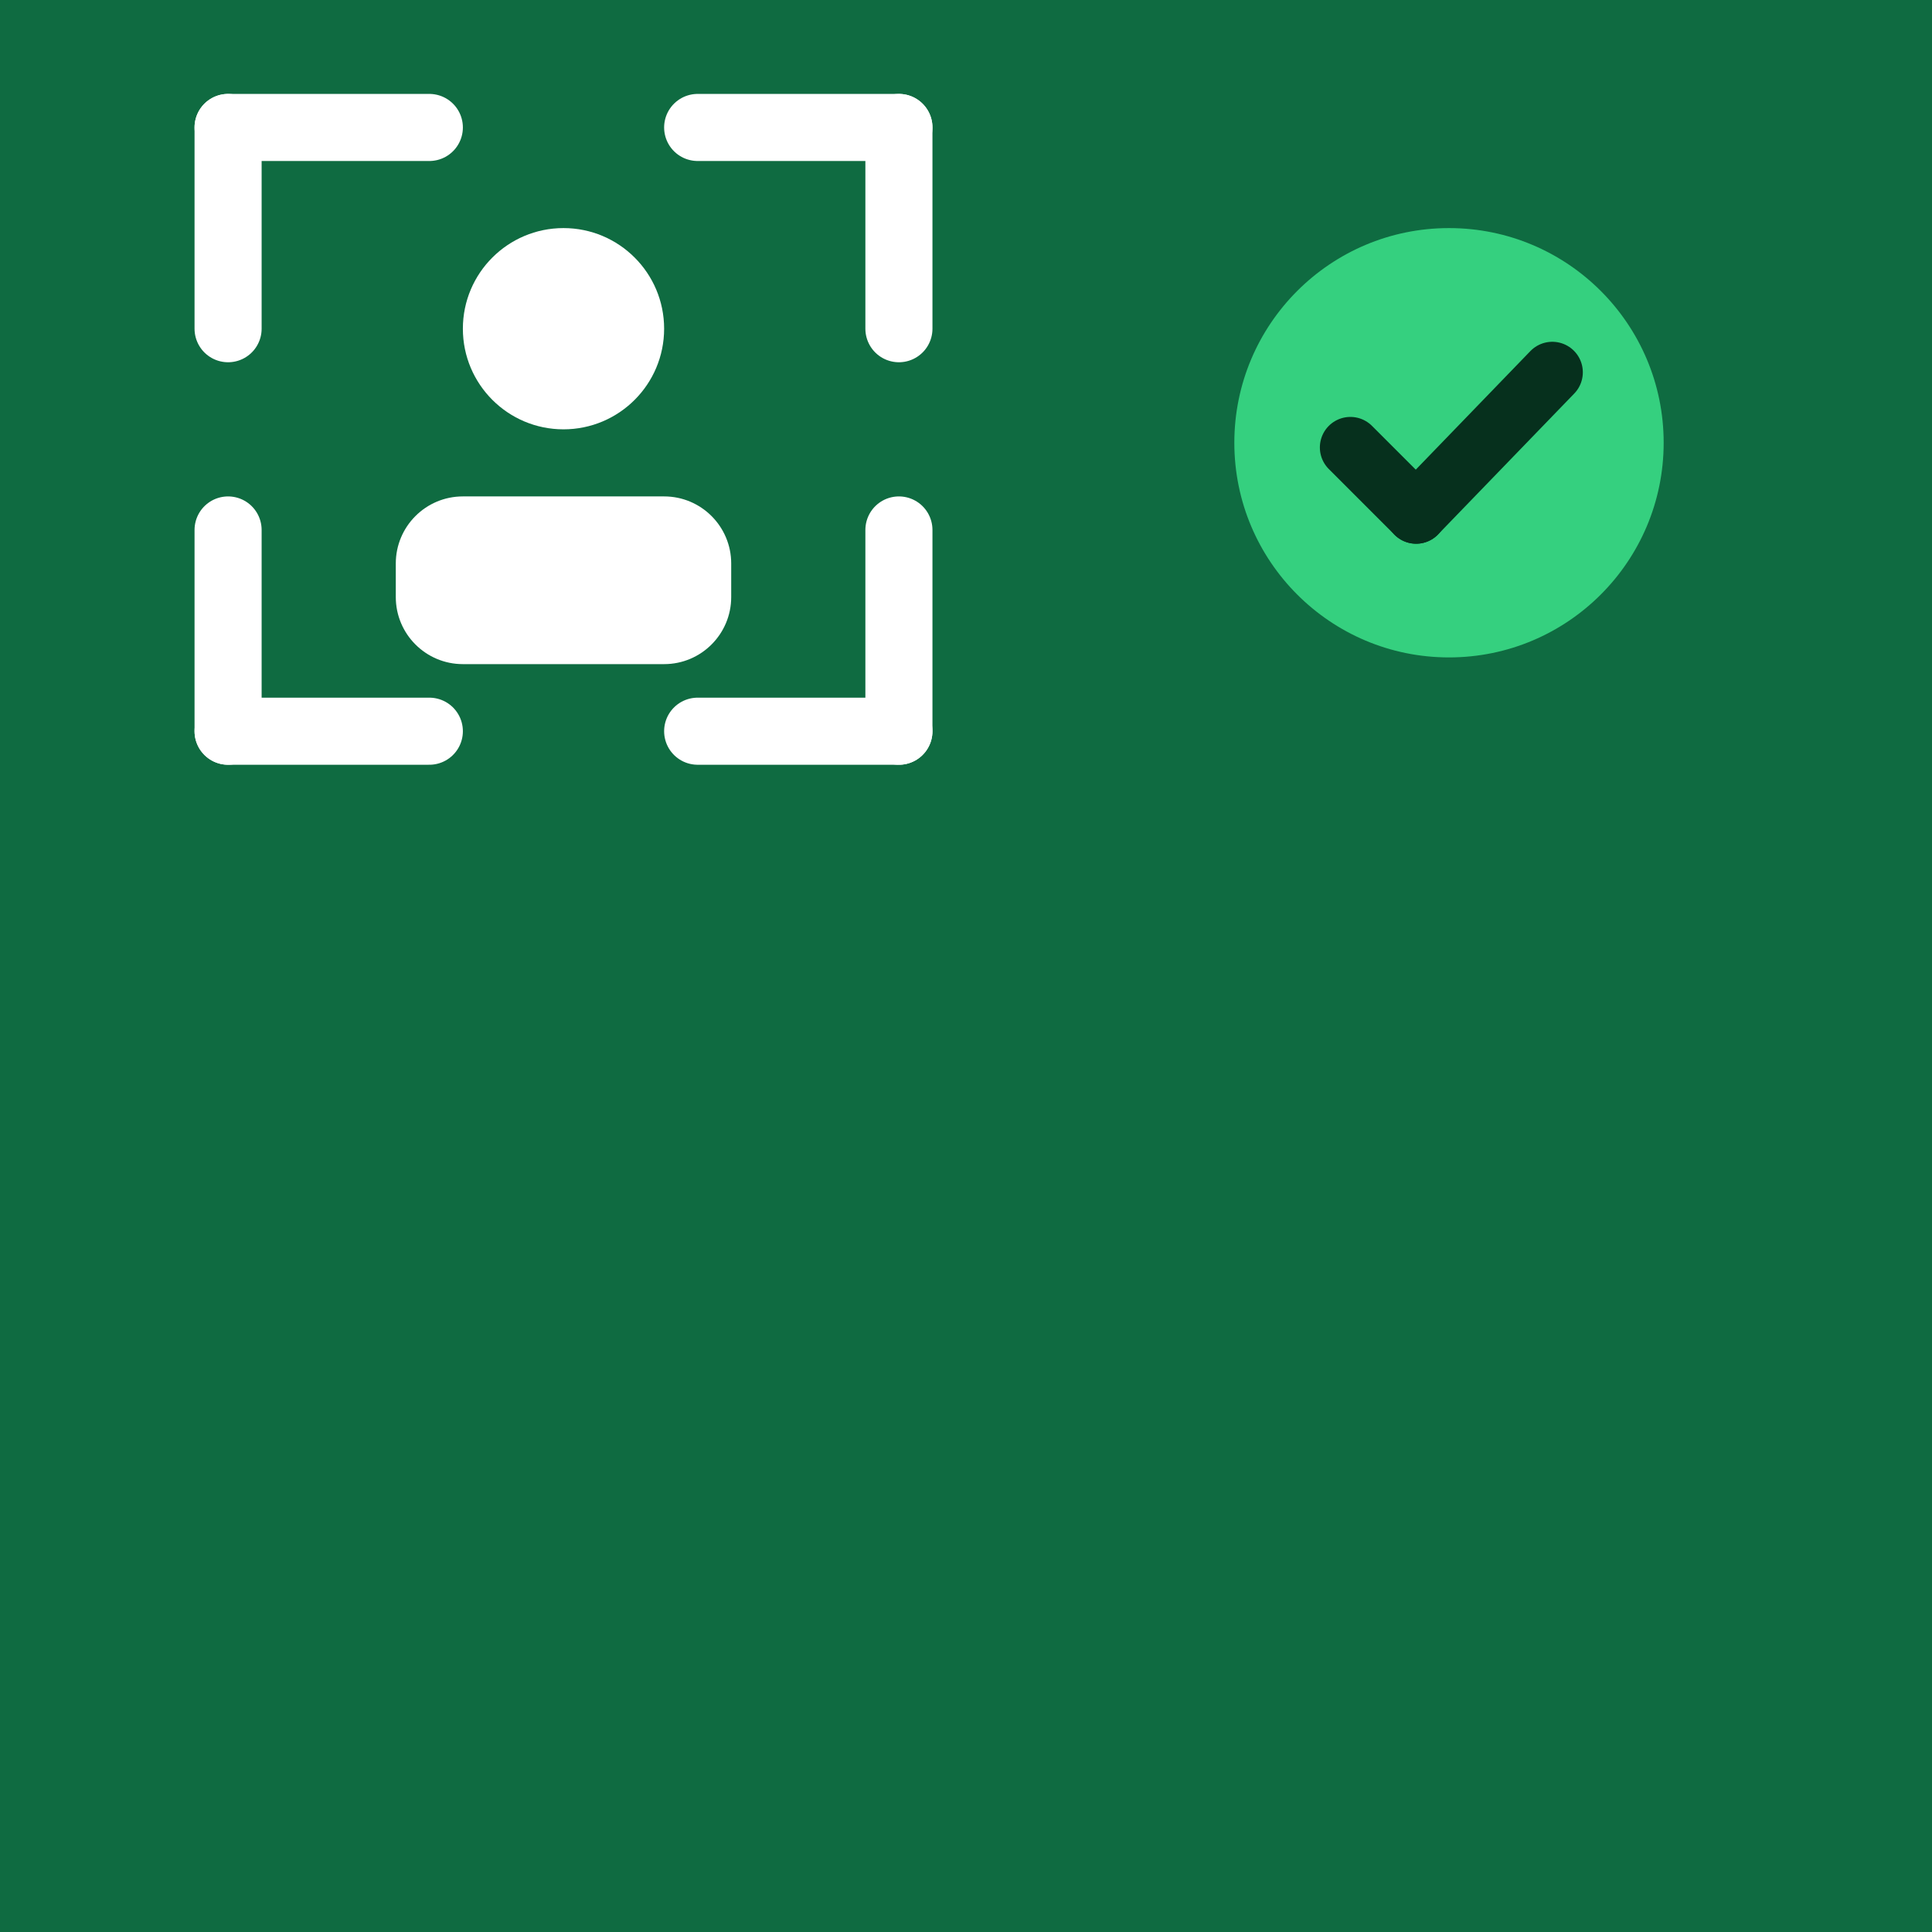
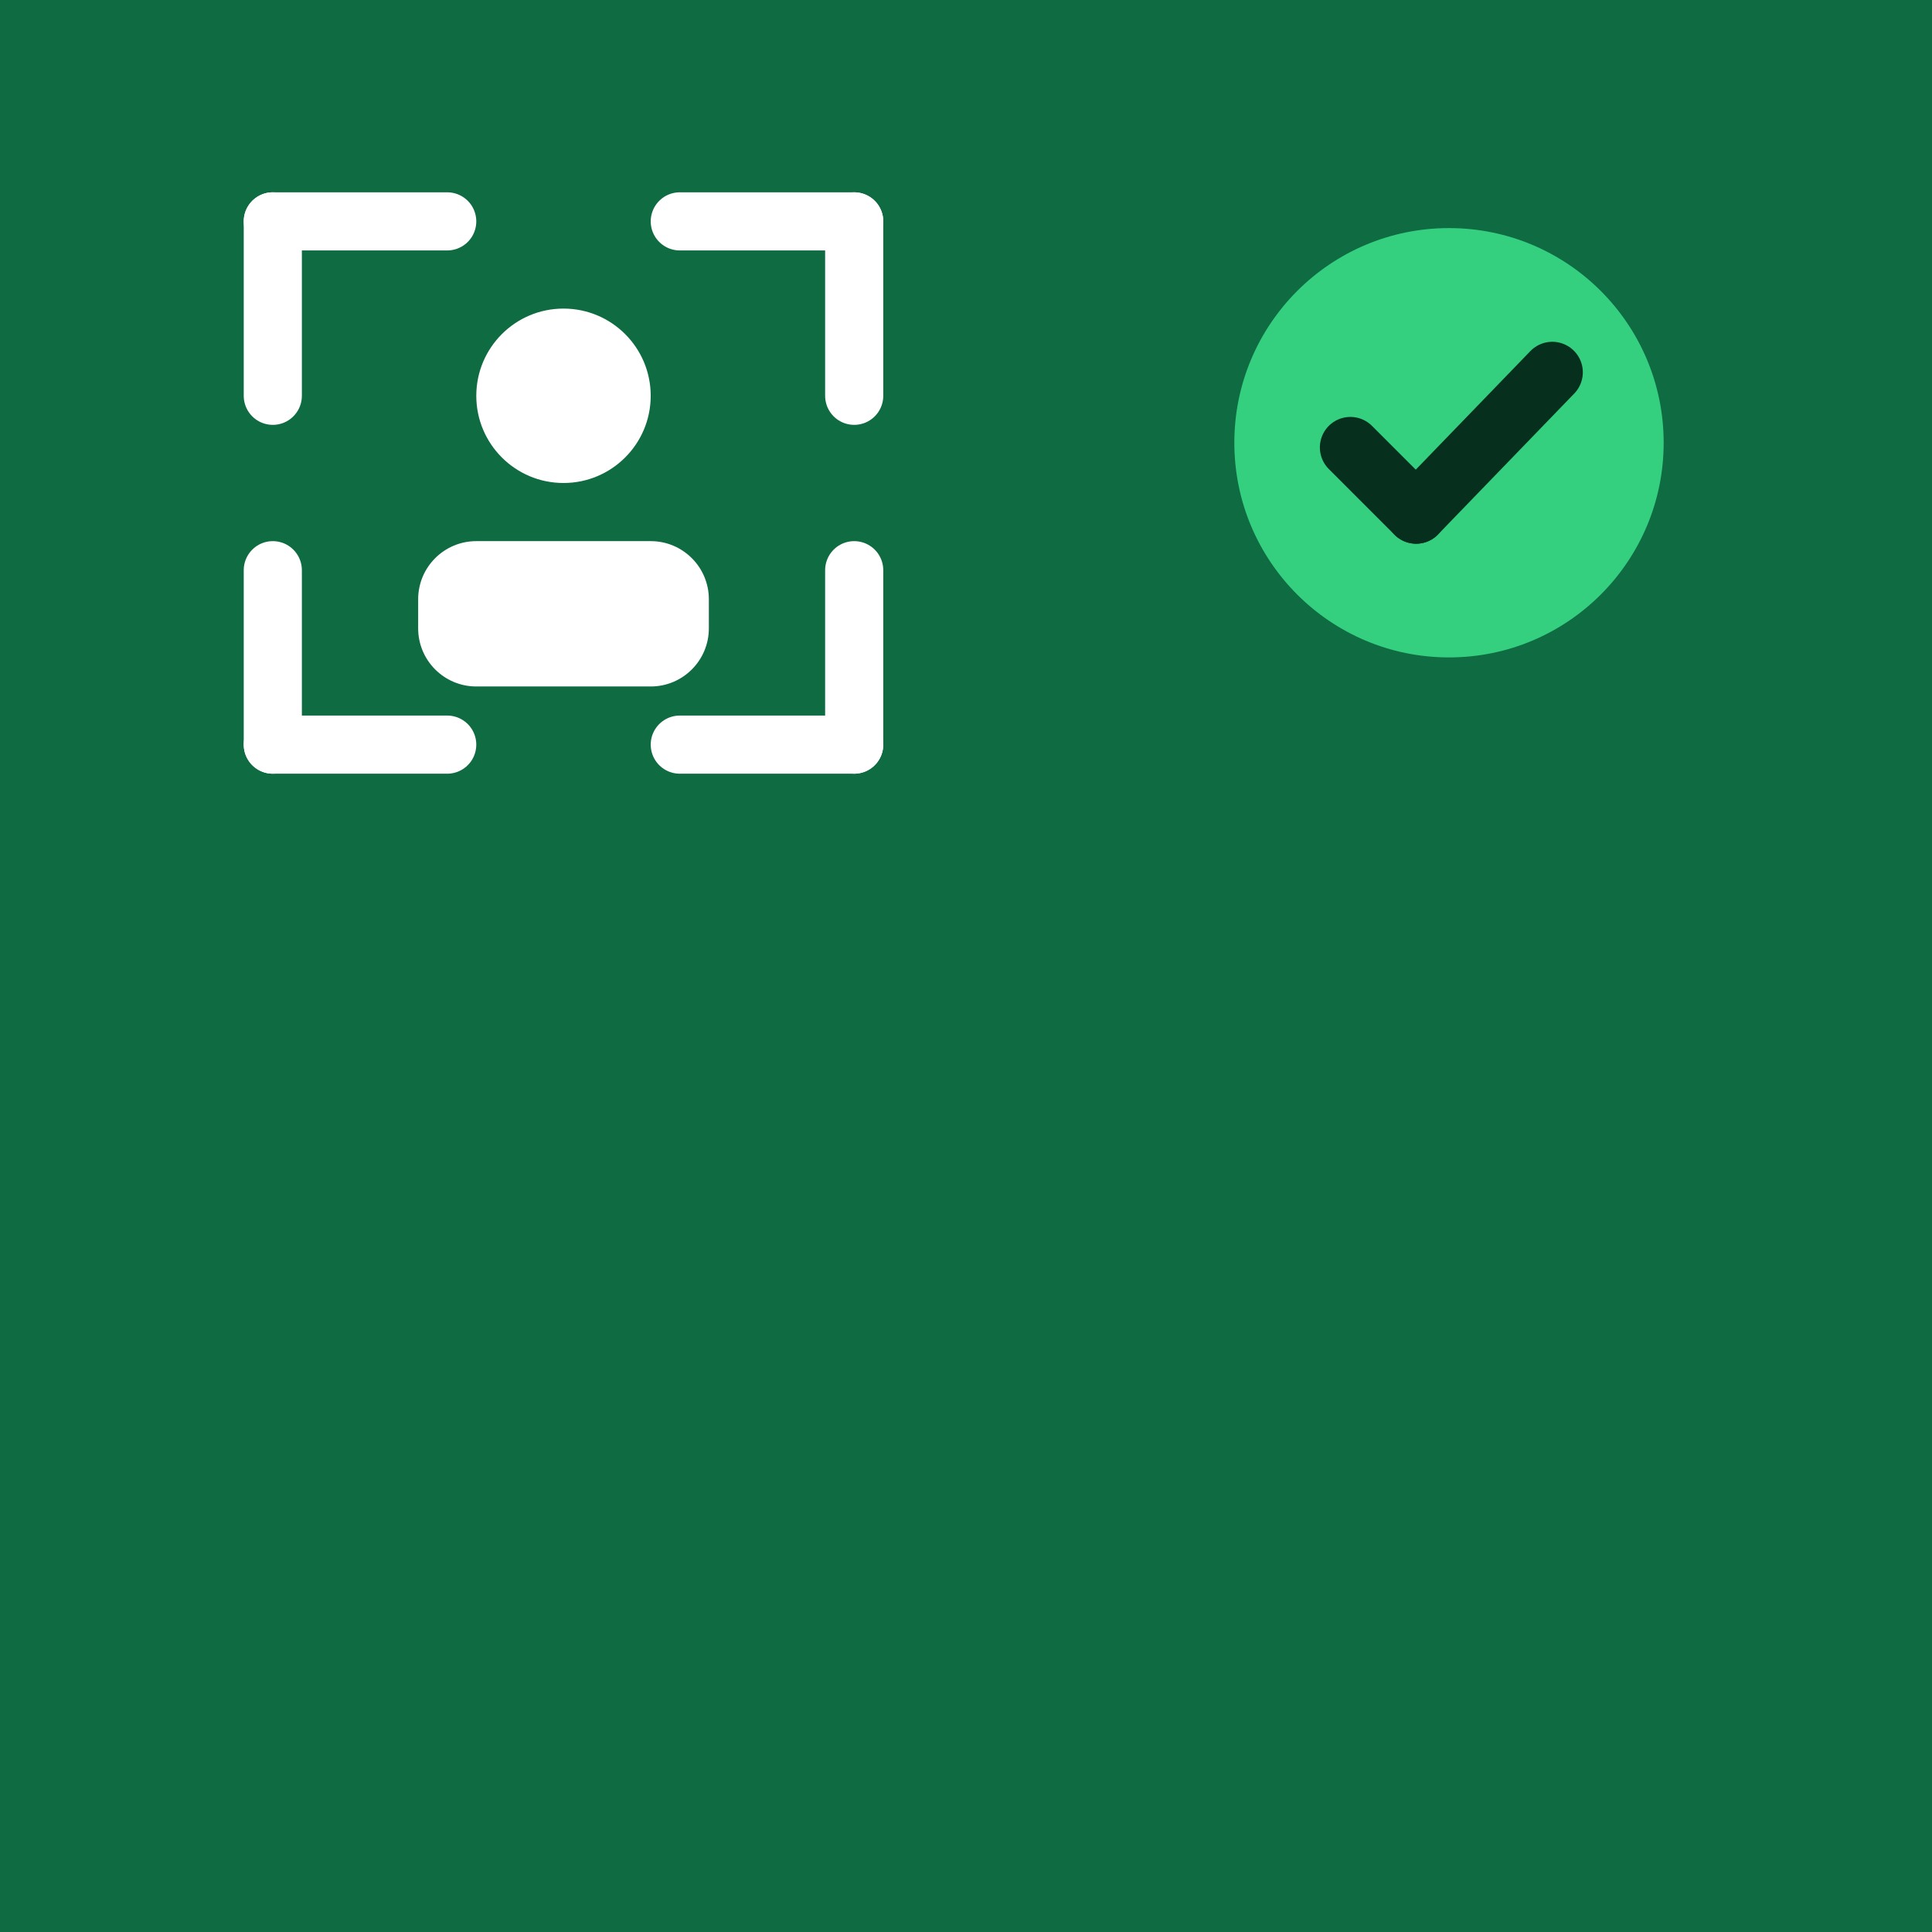
<svg xmlns="http://www.w3.org/2000/svg" viewBox="0 0 144 144">
  <rect x="0" y="0" width="144" height="144" fill="#0f6b41" />
-   <line x1="17" y1="9.5" x2="32" y2="9.5" stroke="#ffffff" stroke-width="5" stroke-linecap="round" />
-   <line x1="17" y1="9.5" x2="17" y2="24.5" stroke="#ffffff" stroke-width="5" stroke-linecap="round" />
-   <line x1="52" y1="9.5" x2="67" y2="9.5" stroke="#ffffff" stroke-width="5" stroke-linecap="round" />
-   <line x1="67" y1="9.5" x2="67" y2="24.5" stroke="#ffffff" stroke-width="5" stroke-linecap="round" />
-   <line x1="17" y1="39.5" x2="17" y2="54.5" stroke="#ffffff" stroke-width="5" stroke-linecap="round" />
-   <line x1="17" y1="54.5" x2="32" y2="54.5" stroke="#ffffff" stroke-width="5" stroke-linecap="round" />
-   <line x1="52" y1="54.5" x2="67" y2="54.5" stroke="#ffffff" stroke-width="5" stroke-linecap="round" />
-   <line x1="67" y1="39.5" x2="67" y2="54.5" stroke="#ffffff" stroke-width="5" stroke-linecap="round" />
-   <circle cx="42" cy="24.5" r="7.5" fill="#ffffff" />
-   <rect x="29.5" y="37" width="25" height="12.5" rx="5" fill="#ffffff" />
+   <line x1="20.333" y1="16.5" x2="33.333" y2="16.5" stroke="#ffffff" stroke-width="4.333" stroke-linecap="round" />
+   <line x1="20.333" y1="16.5" x2="20.333" y2="29.5" stroke="#ffffff" stroke-width="4.333" stroke-linecap="round" />
+   <line x1="50.667" y1="16.5" x2="63.667" y2="16.5" stroke="#ffffff" stroke-width="4.333" stroke-linecap="round" />
+   <line x1="63.667" y1="16.5" x2="63.667" y2="29.5" stroke="#ffffff" stroke-width="4.333" stroke-linecap="round" />
+   <line x1="20.333" y1="42.5" x2="20.333" y2="55.5" stroke="#ffffff" stroke-width="4.333" stroke-linecap="round" />
+   <line x1="20.333" y1="55.5" x2="33.333" y2="55.5" stroke="#ffffff" stroke-width="4.333" stroke-linecap="round" />
+   <line x1="50.667" y1="55.5" x2="63.667" y2="55.5" stroke="#ffffff" stroke-width="4.333" stroke-linecap="round" />
+   <line x1="63.667" y1="42.5" x2="63.667" y2="55.5" stroke="#ffffff" stroke-width="4.333" stroke-linecap="round" />
+   <circle cx="42" cy="29.5" r="6.5" fill="#ffffff" />
+   <rect x="31.167" y="40.333" width="21.667" height="10.833" rx="4.333" fill="#ffffff" />
  <circle cx="108" cy="33" r="16" fill="#35d07f" />
  <line x1="100.65" y1="33.35" x2="105.55" y2="38.25" stroke="#06301d" stroke-width="4.55" stroke-linecap="round" />
  <line x1="105.55" y1="38.25" x2="115.7" y2="27.75" stroke="#06301d" stroke-width="4.55" stroke-linecap="round" />
</svg>
